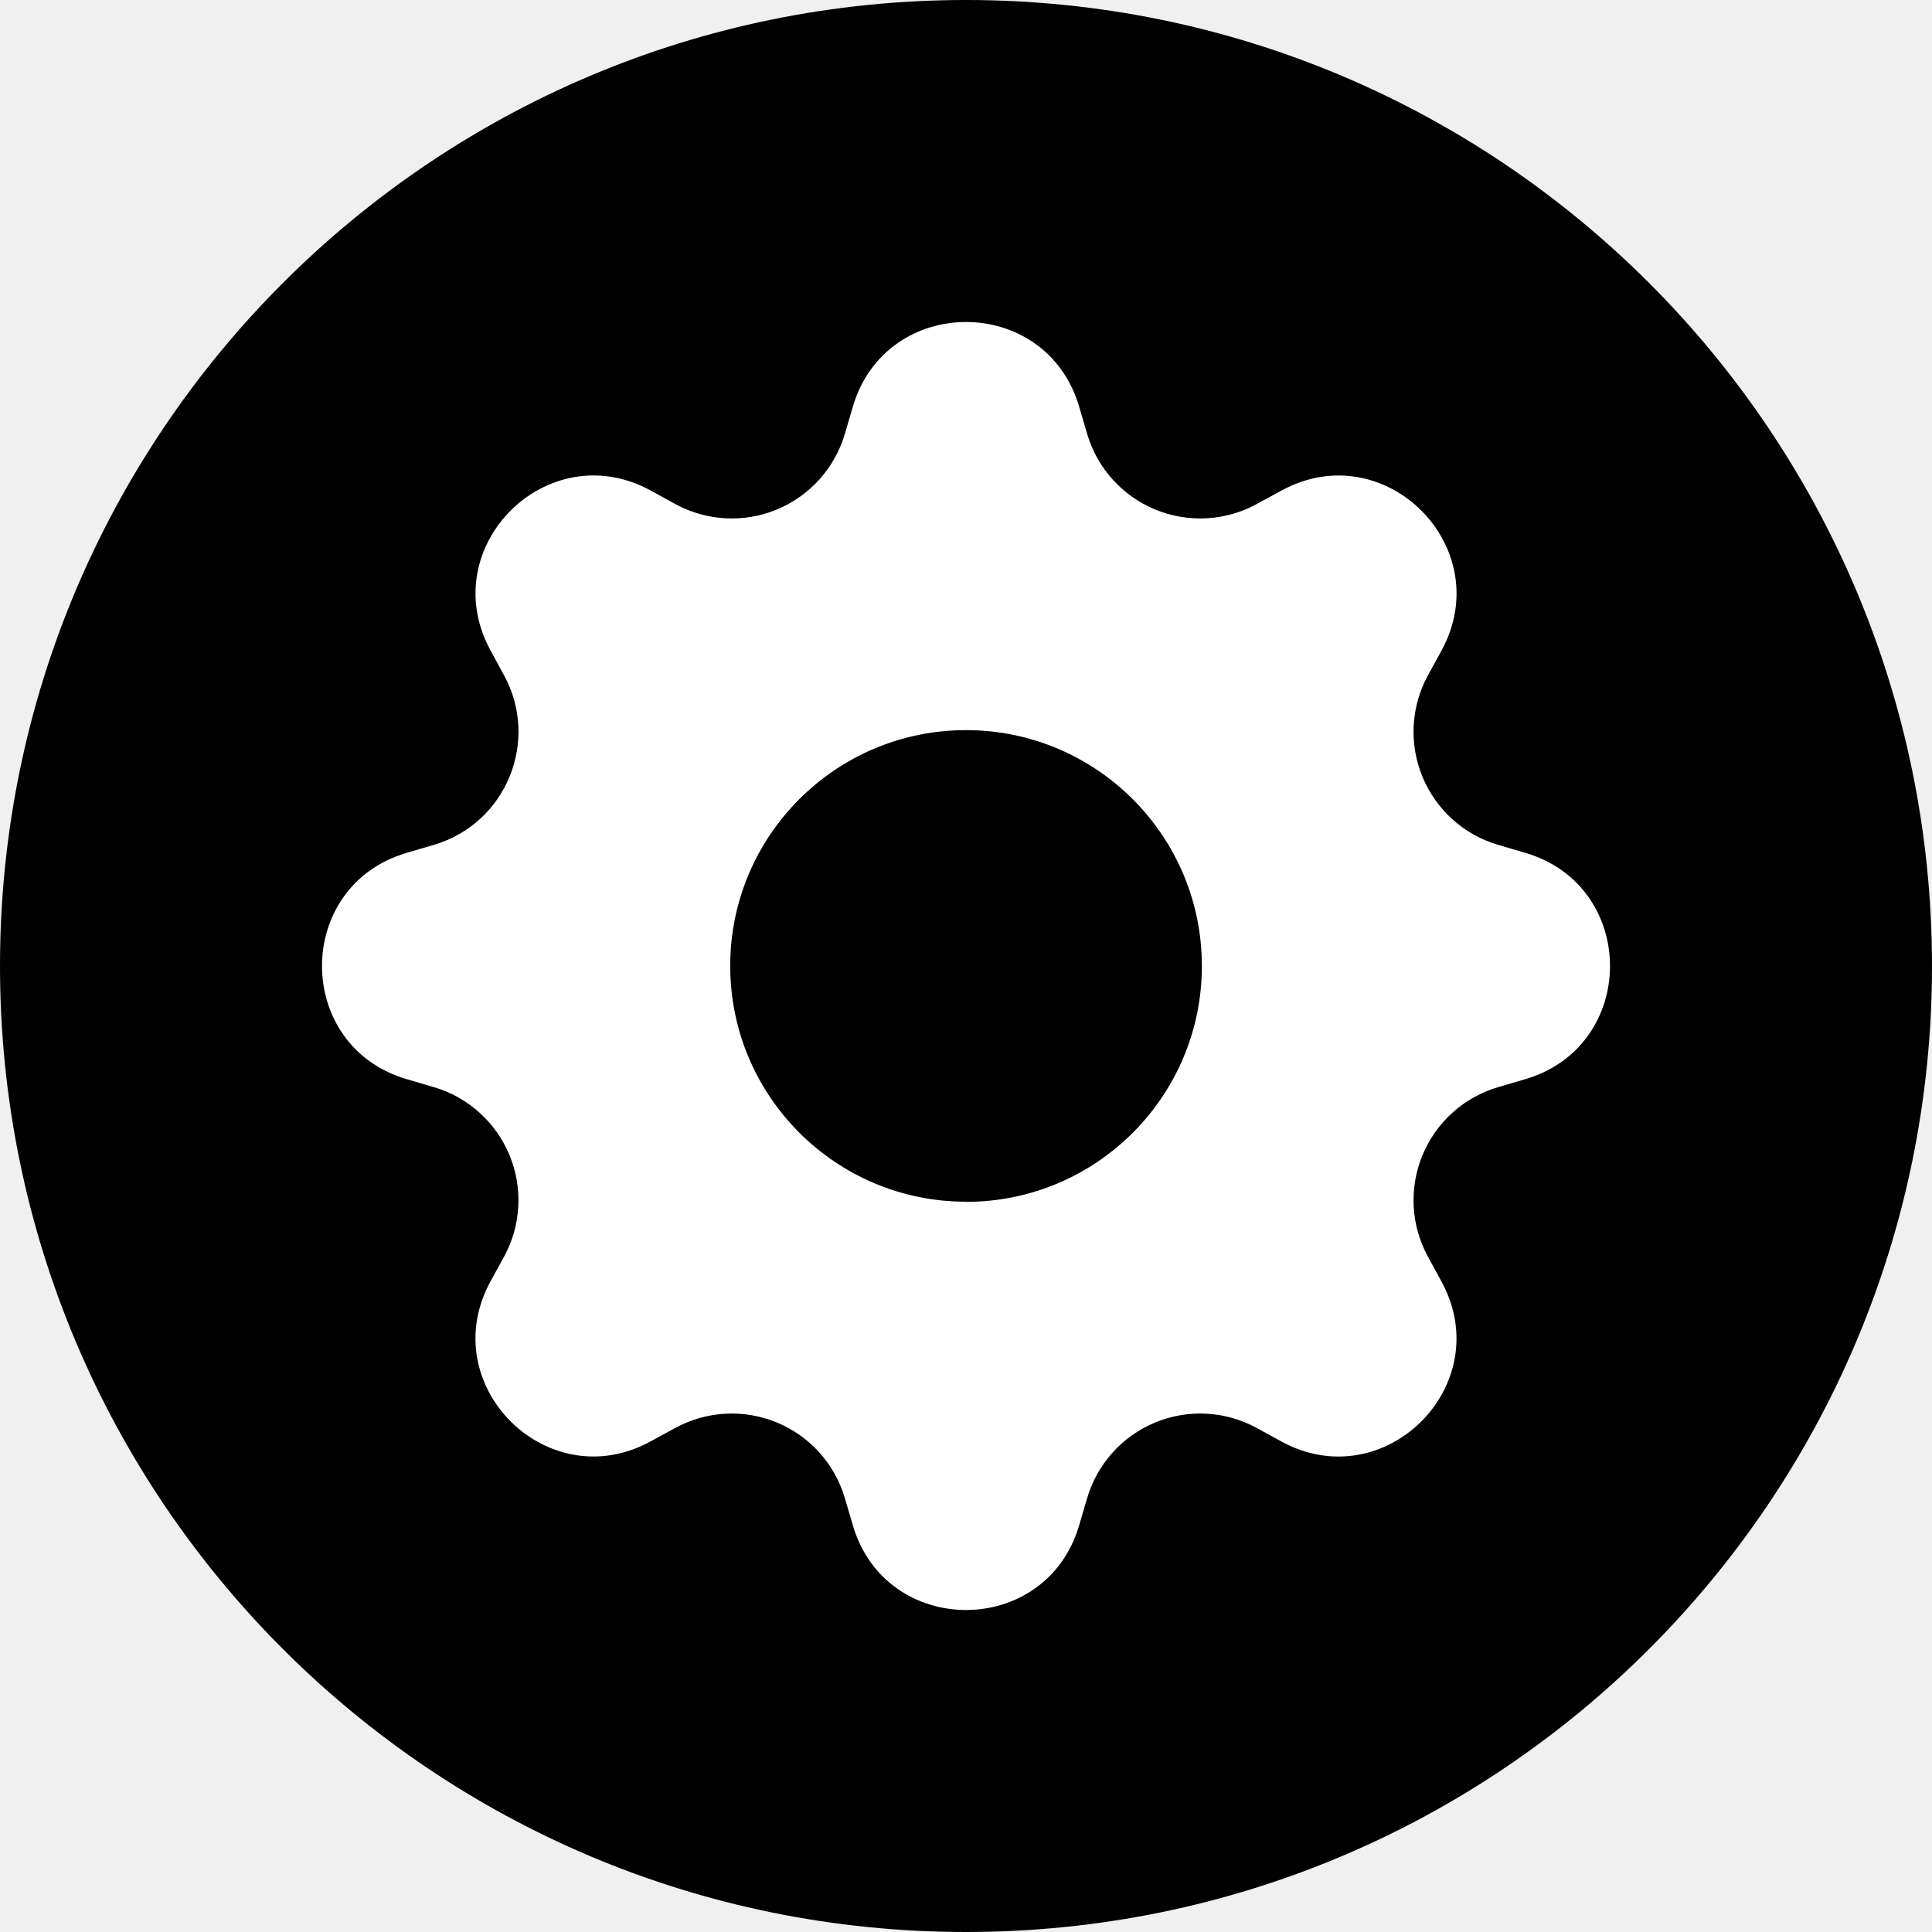
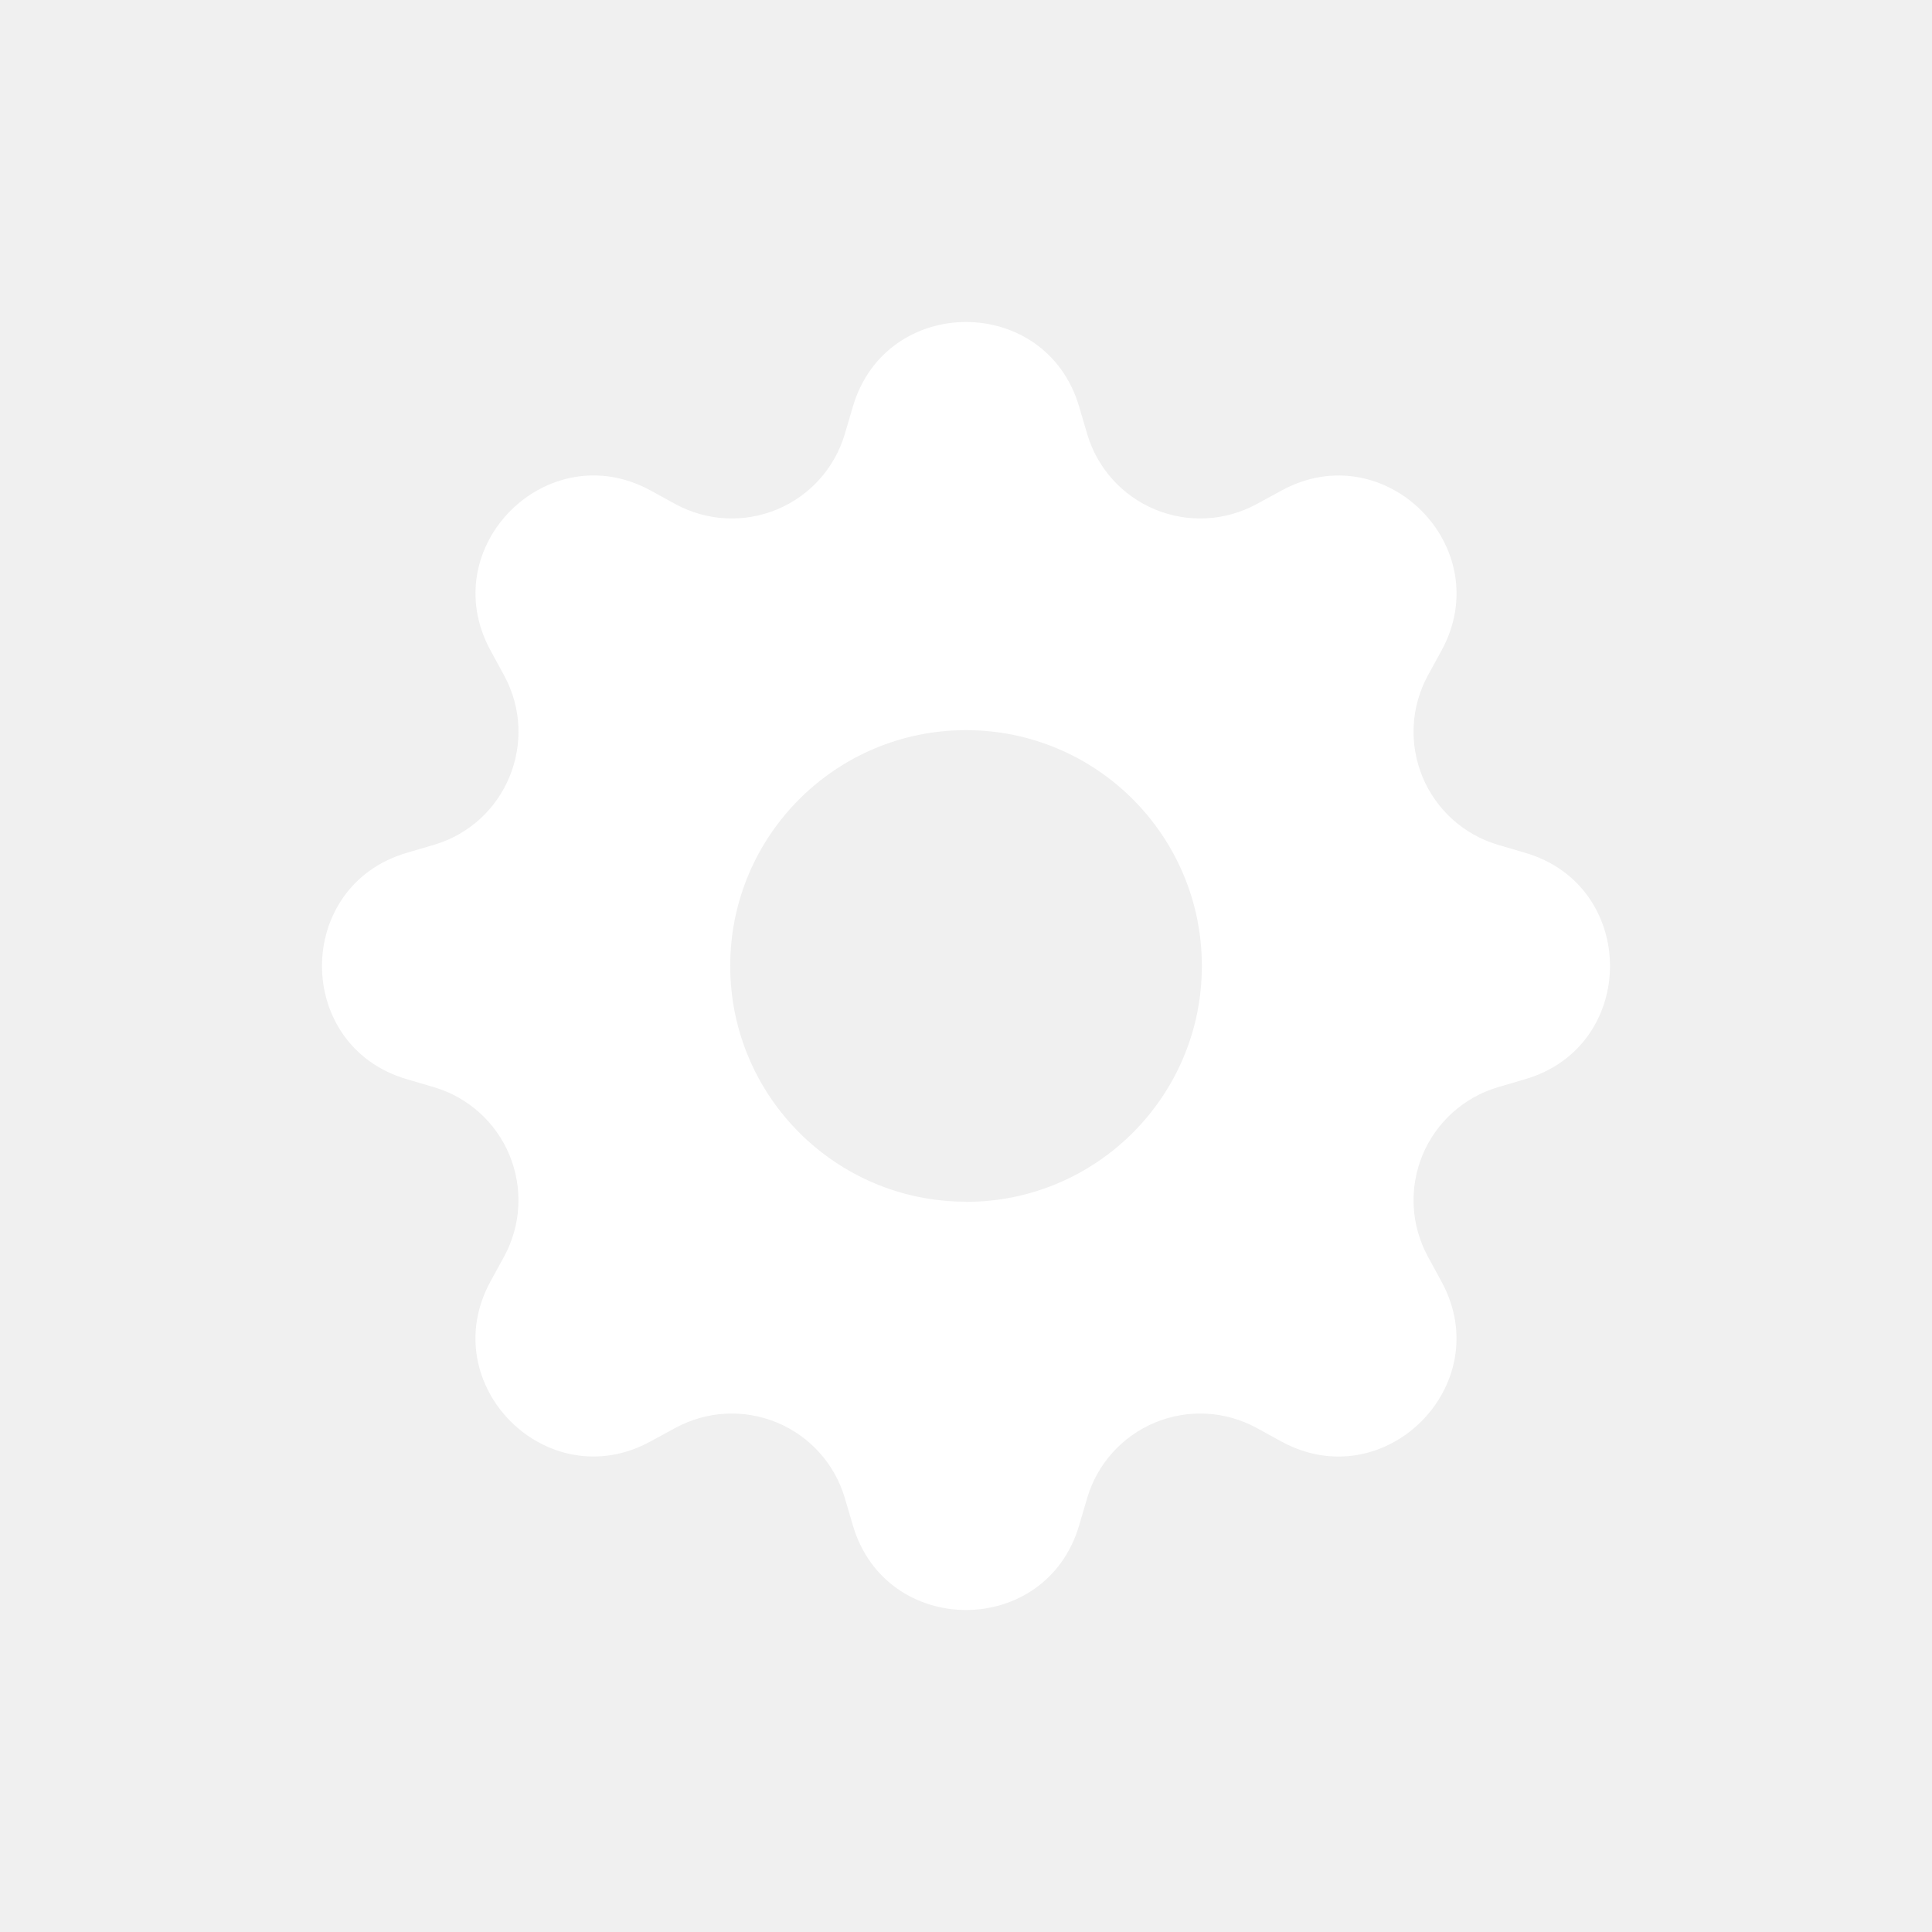
<svg xmlns="http://www.w3.org/2000/svg" width="256px" height="256px" viewBox="-4 -4 24 24" class="bi bi-music-note-beamed" fill="white">
-   <circle cx="8" cy="8" r="12" stroke="black" stroke-width="0" fill="black" />
  <path fill-rule="evenodd" d="M9.405 1.05c-.413-1.4-2.397-1.4-2.81 0l-.1.34a1.464 1.464 0 0 1-2.105.872l-.31-.17c-1.283-.698-2.686.705-1.987 1.987l.169.311c.446.82.023 1.841-.872 2.105l-.34.1c-1.4.413-1.4 2.397 0 2.81l.34.1a1.464 1.464 0 0 1 .872 2.105l-.17.31c-.698 1.283.705 2.686 1.987 1.987l.311-.169a1.464 1.464 0 0 1 2.105.872l.1.34c.413 1.4 2.397 1.4 2.81 0l.1-.34a1.464 1.464 0 0 1 2.105-.872l.31.17c1.283.698 2.686-.705 1.987-1.987l-.169-.311a1.464 1.464 0 0 1 .872-2.105l.34-.1c1.4-.413 1.4-2.397 0-2.81l-.34-.1a1.464 1.464 0 0 1-.872-2.105l.17-.31c.698-1.283-.705-2.686-1.987-1.987l-.311.169a1.464 1.464 0 0 1-2.105-.872l-.1-.34zM8 10.93a2.929 2.929 0 1 0 0-5.86 2.929 2.929 0 0 0 0 5.858z" />
</svg>
